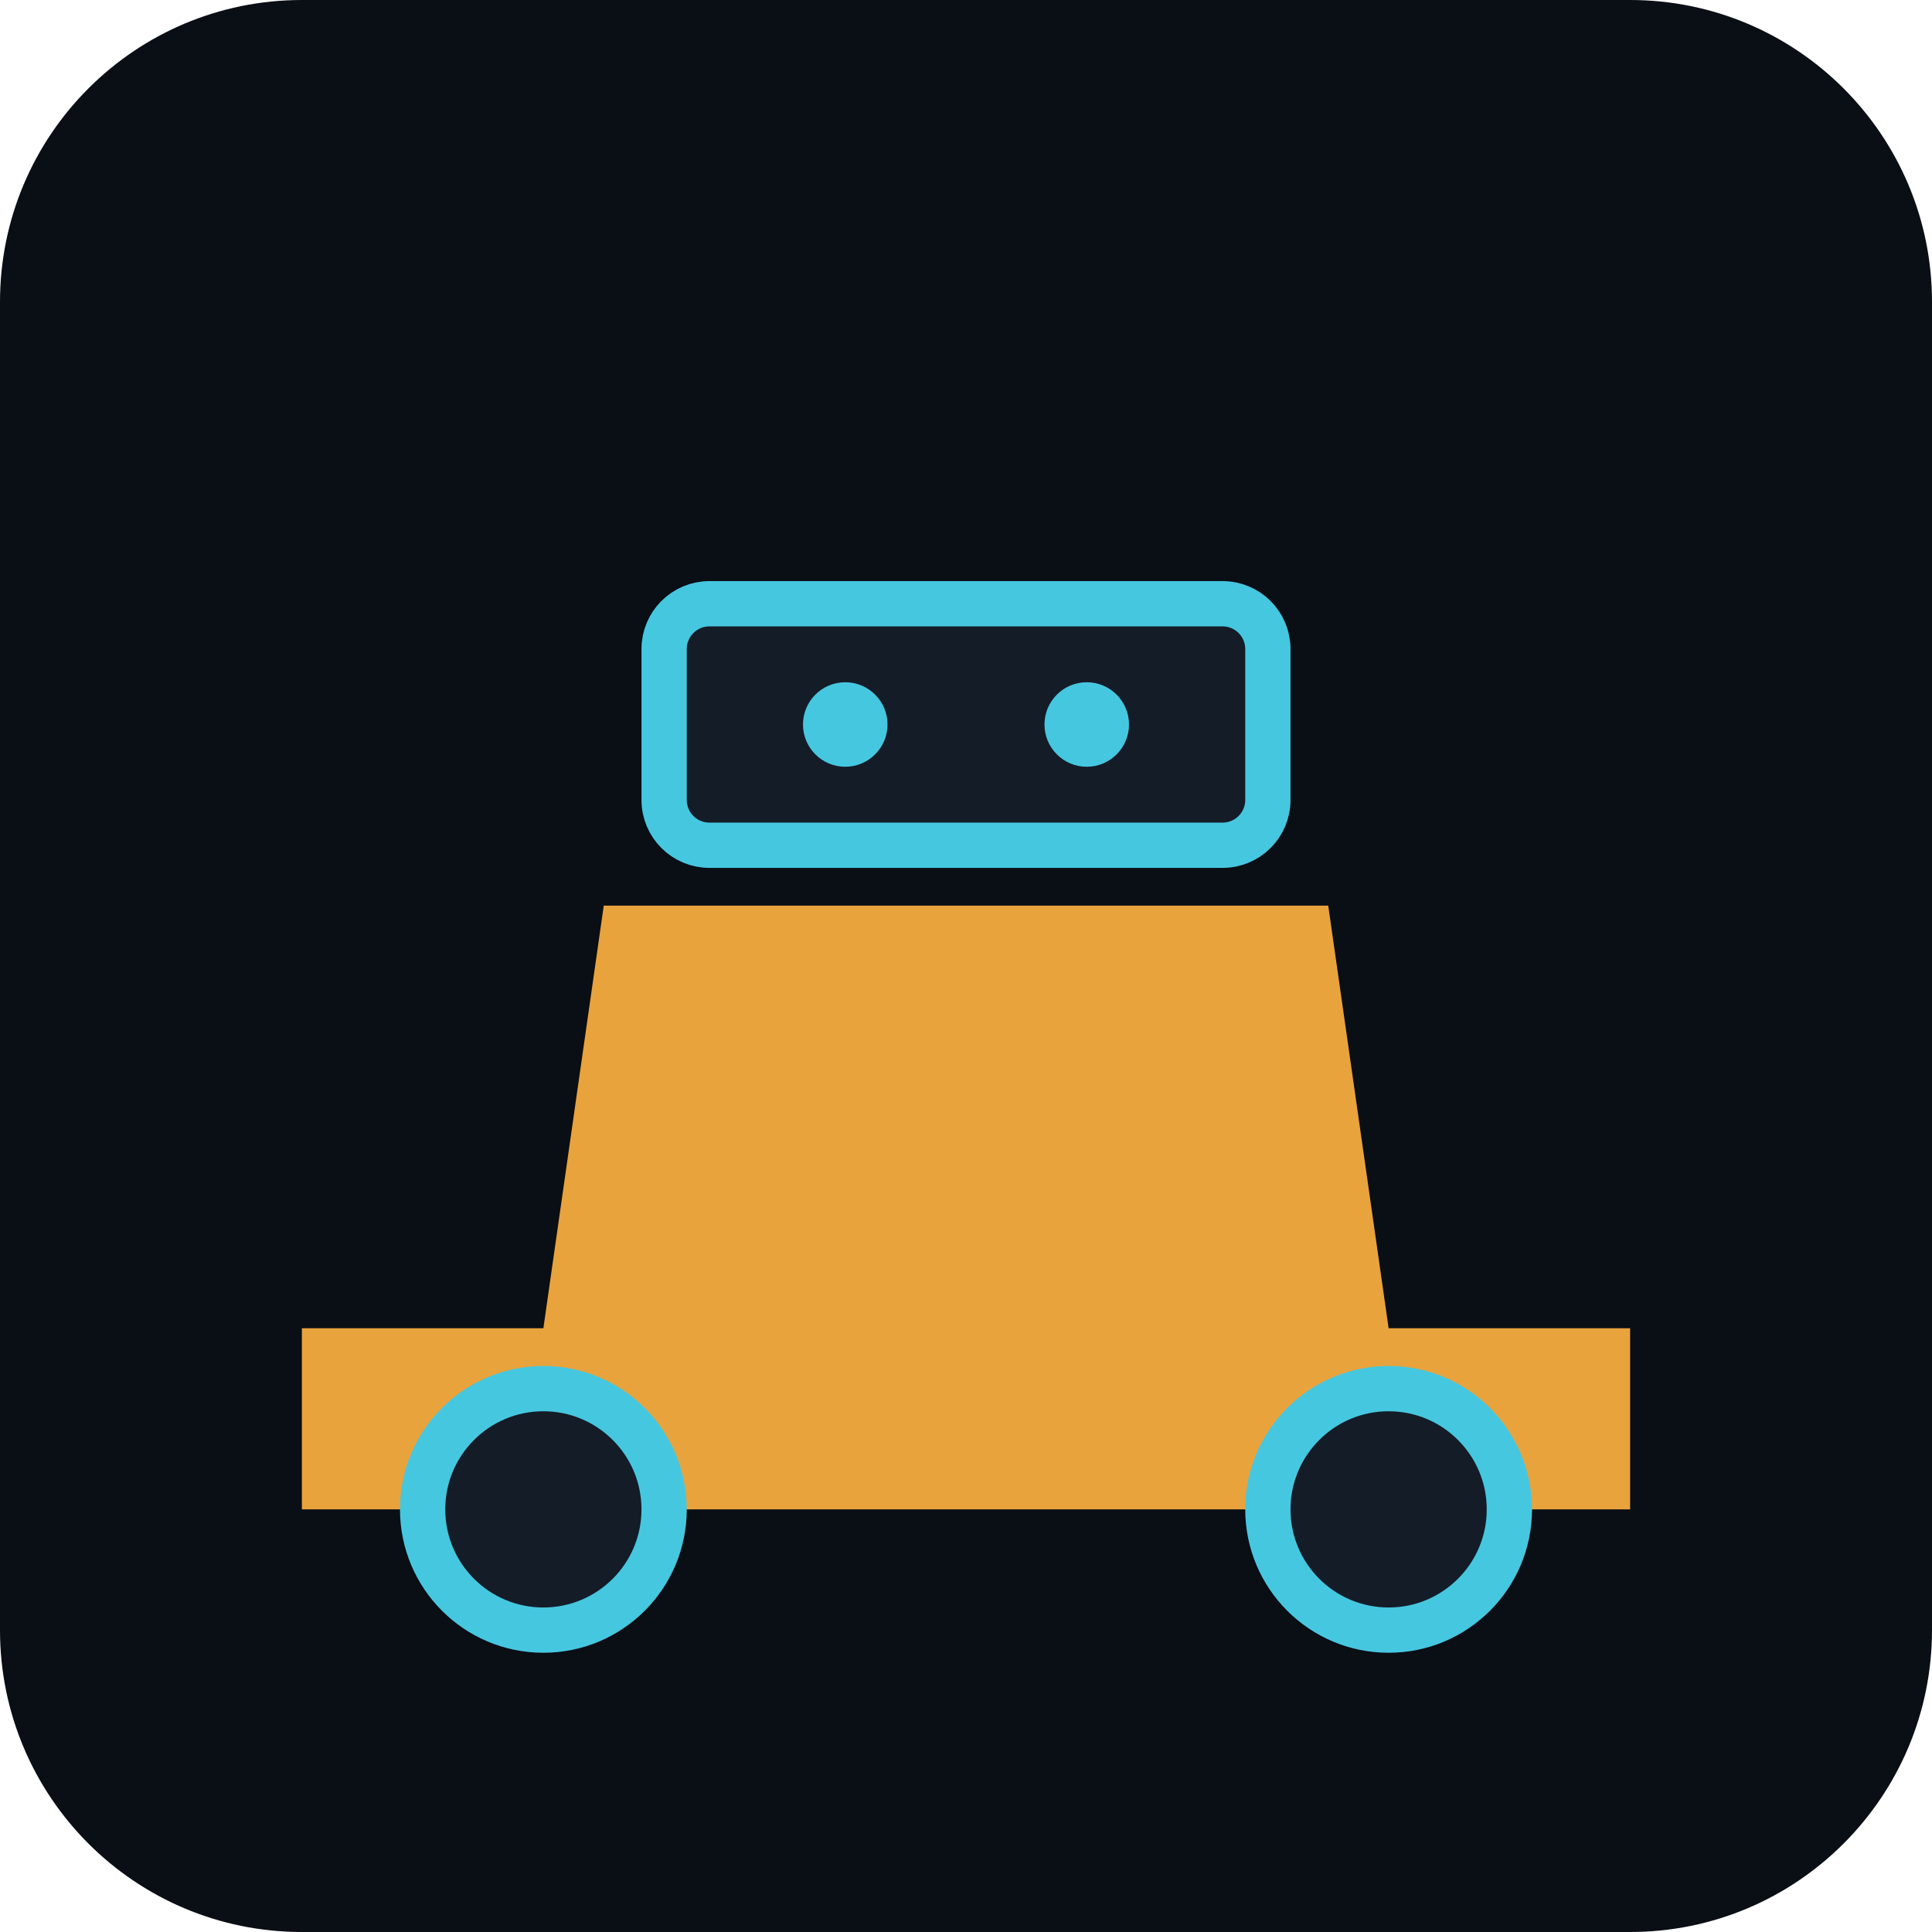
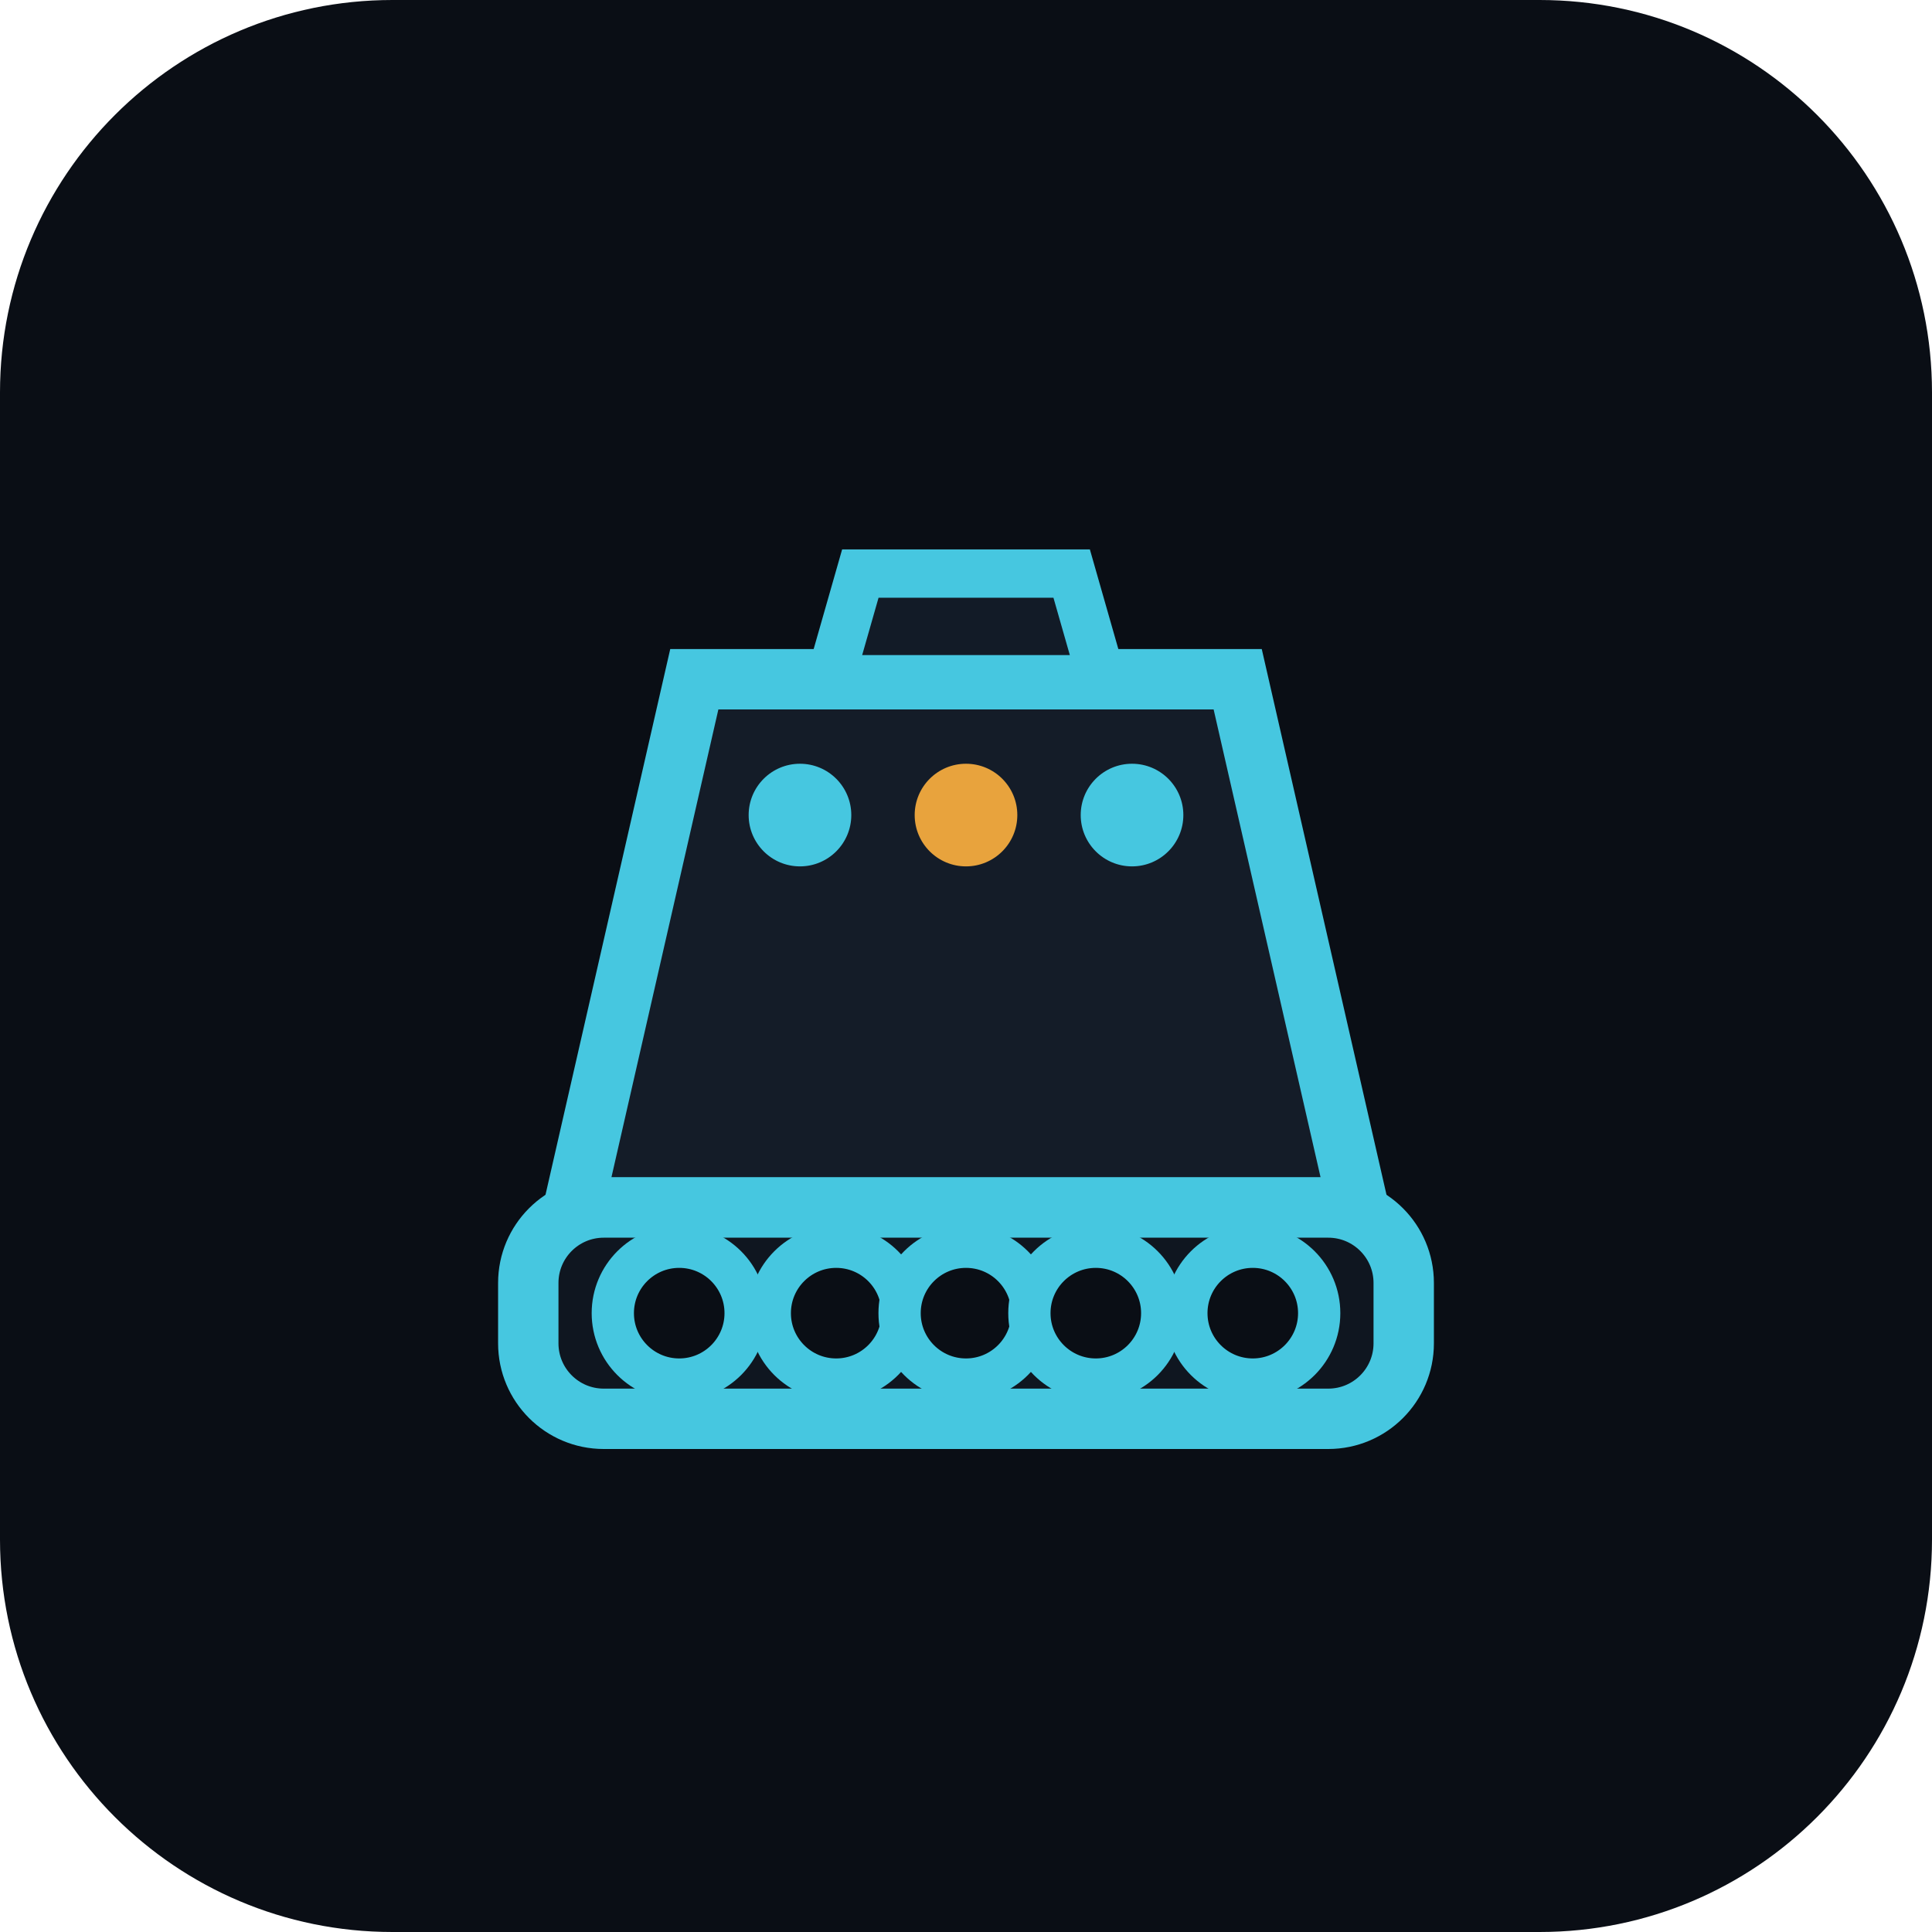
<svg xmlns="http://www.w3.org/2000/svg" viewBox="0 0 64 64">
-   <rect width="64" height="64" rx="10" fill="#0A0E15" />
-   <path d="M10 44 L18 44 L20 30 L44 30 L46 44 L54 44 L54 50 L10 50 Z" fill="#E8A33D" />
-   <circle cx="18" cy="50" r="4" fill="#141C28" stroke="#46C7E0" stroke-width="1.5" />
-   <circle cx="46" cy="50" r="4" fill="#141C28" stroke="#46C7E0" stroke-width="1.5" />
-   <rect x="22" y="20" width="20" height="8" rx="1.5" fill="#141C28" stroke="#46C7E0" stroke-width="1.5" />
-   <circle cx="28" cy="24" r="1.4" fill="#46C7E0" />
-   <circle cx="36" cy="24" r="1.4" fill="#46C7E0" />
+   <rect width="64" height="64" rx="13" fill="#0A0E15" />
+   <path d="M19 40 L23 22.5 L41 22.5 L45 40 Z" fill="#141C28" stroke="#46C7E0" stroke-width="2" />
+   <path d="M27.5 22.5 L28.5 19 L35.5 19 L36.5 22.5 Z" fill="#121B27" stroke="#46C7E0" stroke-width="1.6" />
+   <circle cx="26.5" cy="27" r="1.7" fill="#46C7E0" />
+   <circle cx="32" cy="27" r="1.7" fill="#E8A33D" />
+   <circle cx="37.5" cy="27" r="1.7" fill="#46C7E0" />
+   <rect x="17.5" y="40" width="29" height="7" rx="2.5" fill="#0F1620" stroke="#46C7E0" stroke-width="2" />
+   <g fill="#0A0E15" stroke="#46C7E0" stroke-width="1.4">
+     <circle cx="22.5" cy="43.5" r="2.2" />
+     <circle cx="27.7" cy="43.5" r="2.2" />
+     <circle cx="32" cy="43.5" r="2.2" />
+     <circle cx="36.3" cy="43.5" r="2.2" />
+     <circle cx="41.5" cy="43.5" r="2.2" />
+   </g>
</svg>
